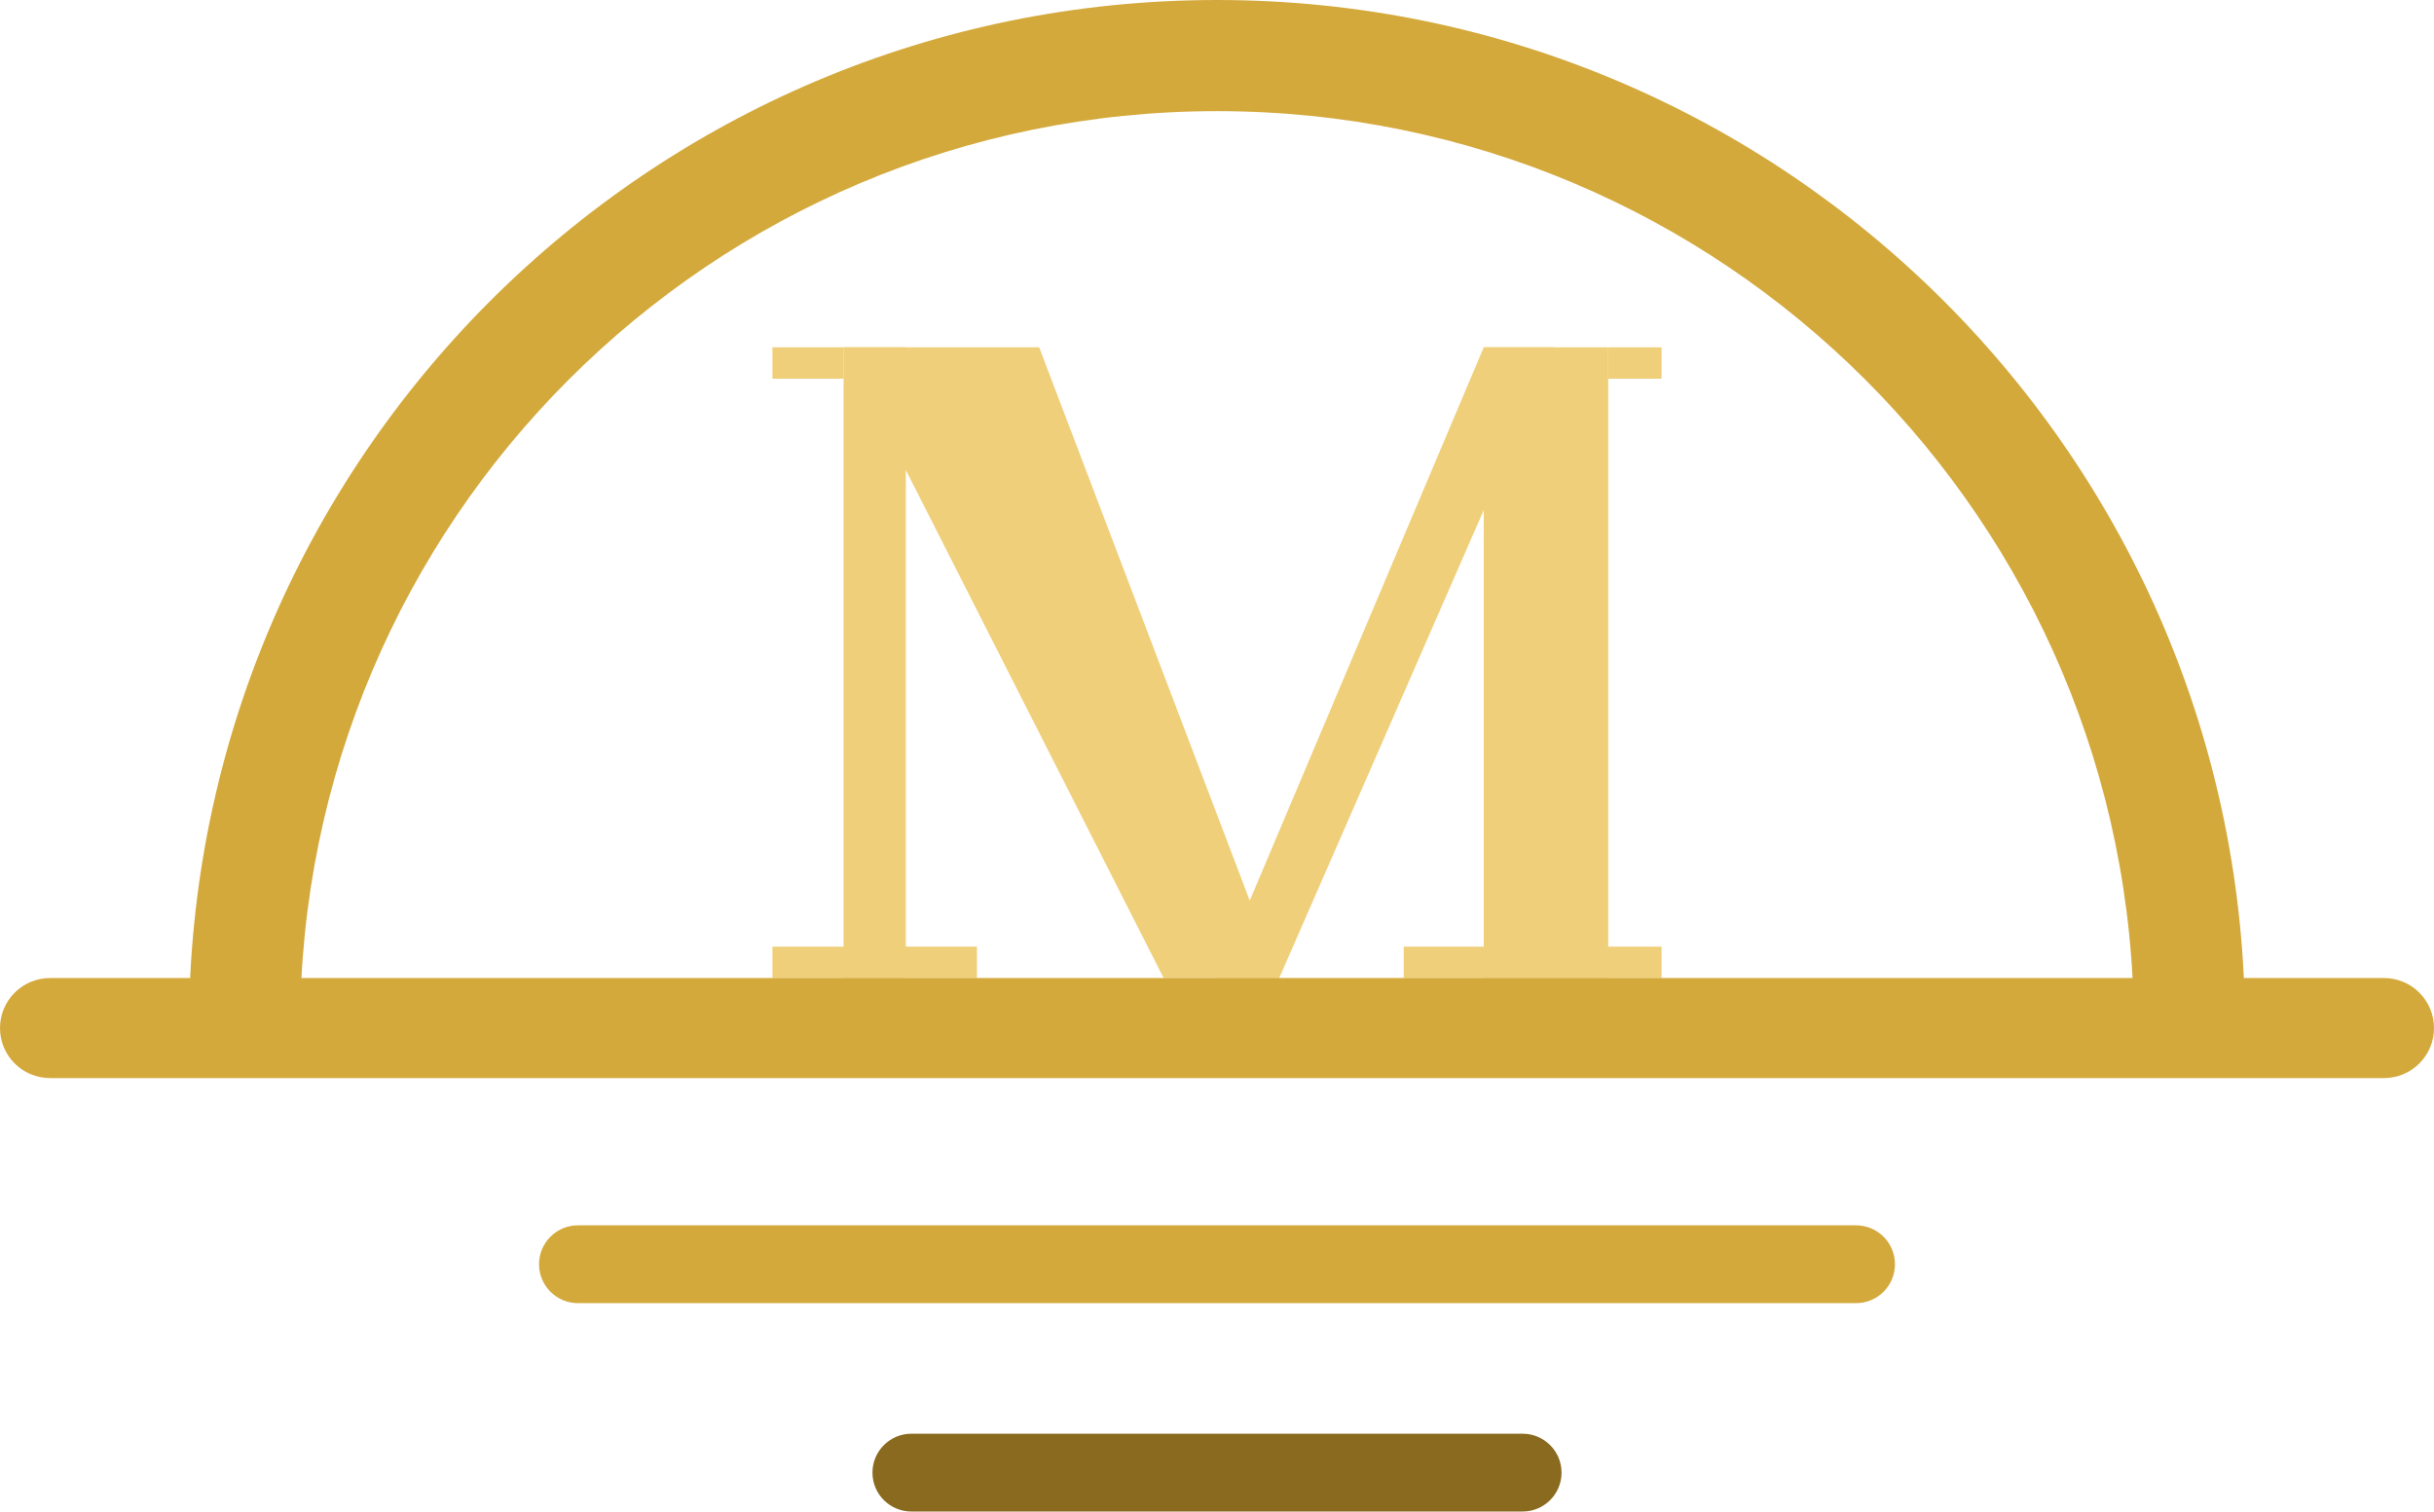
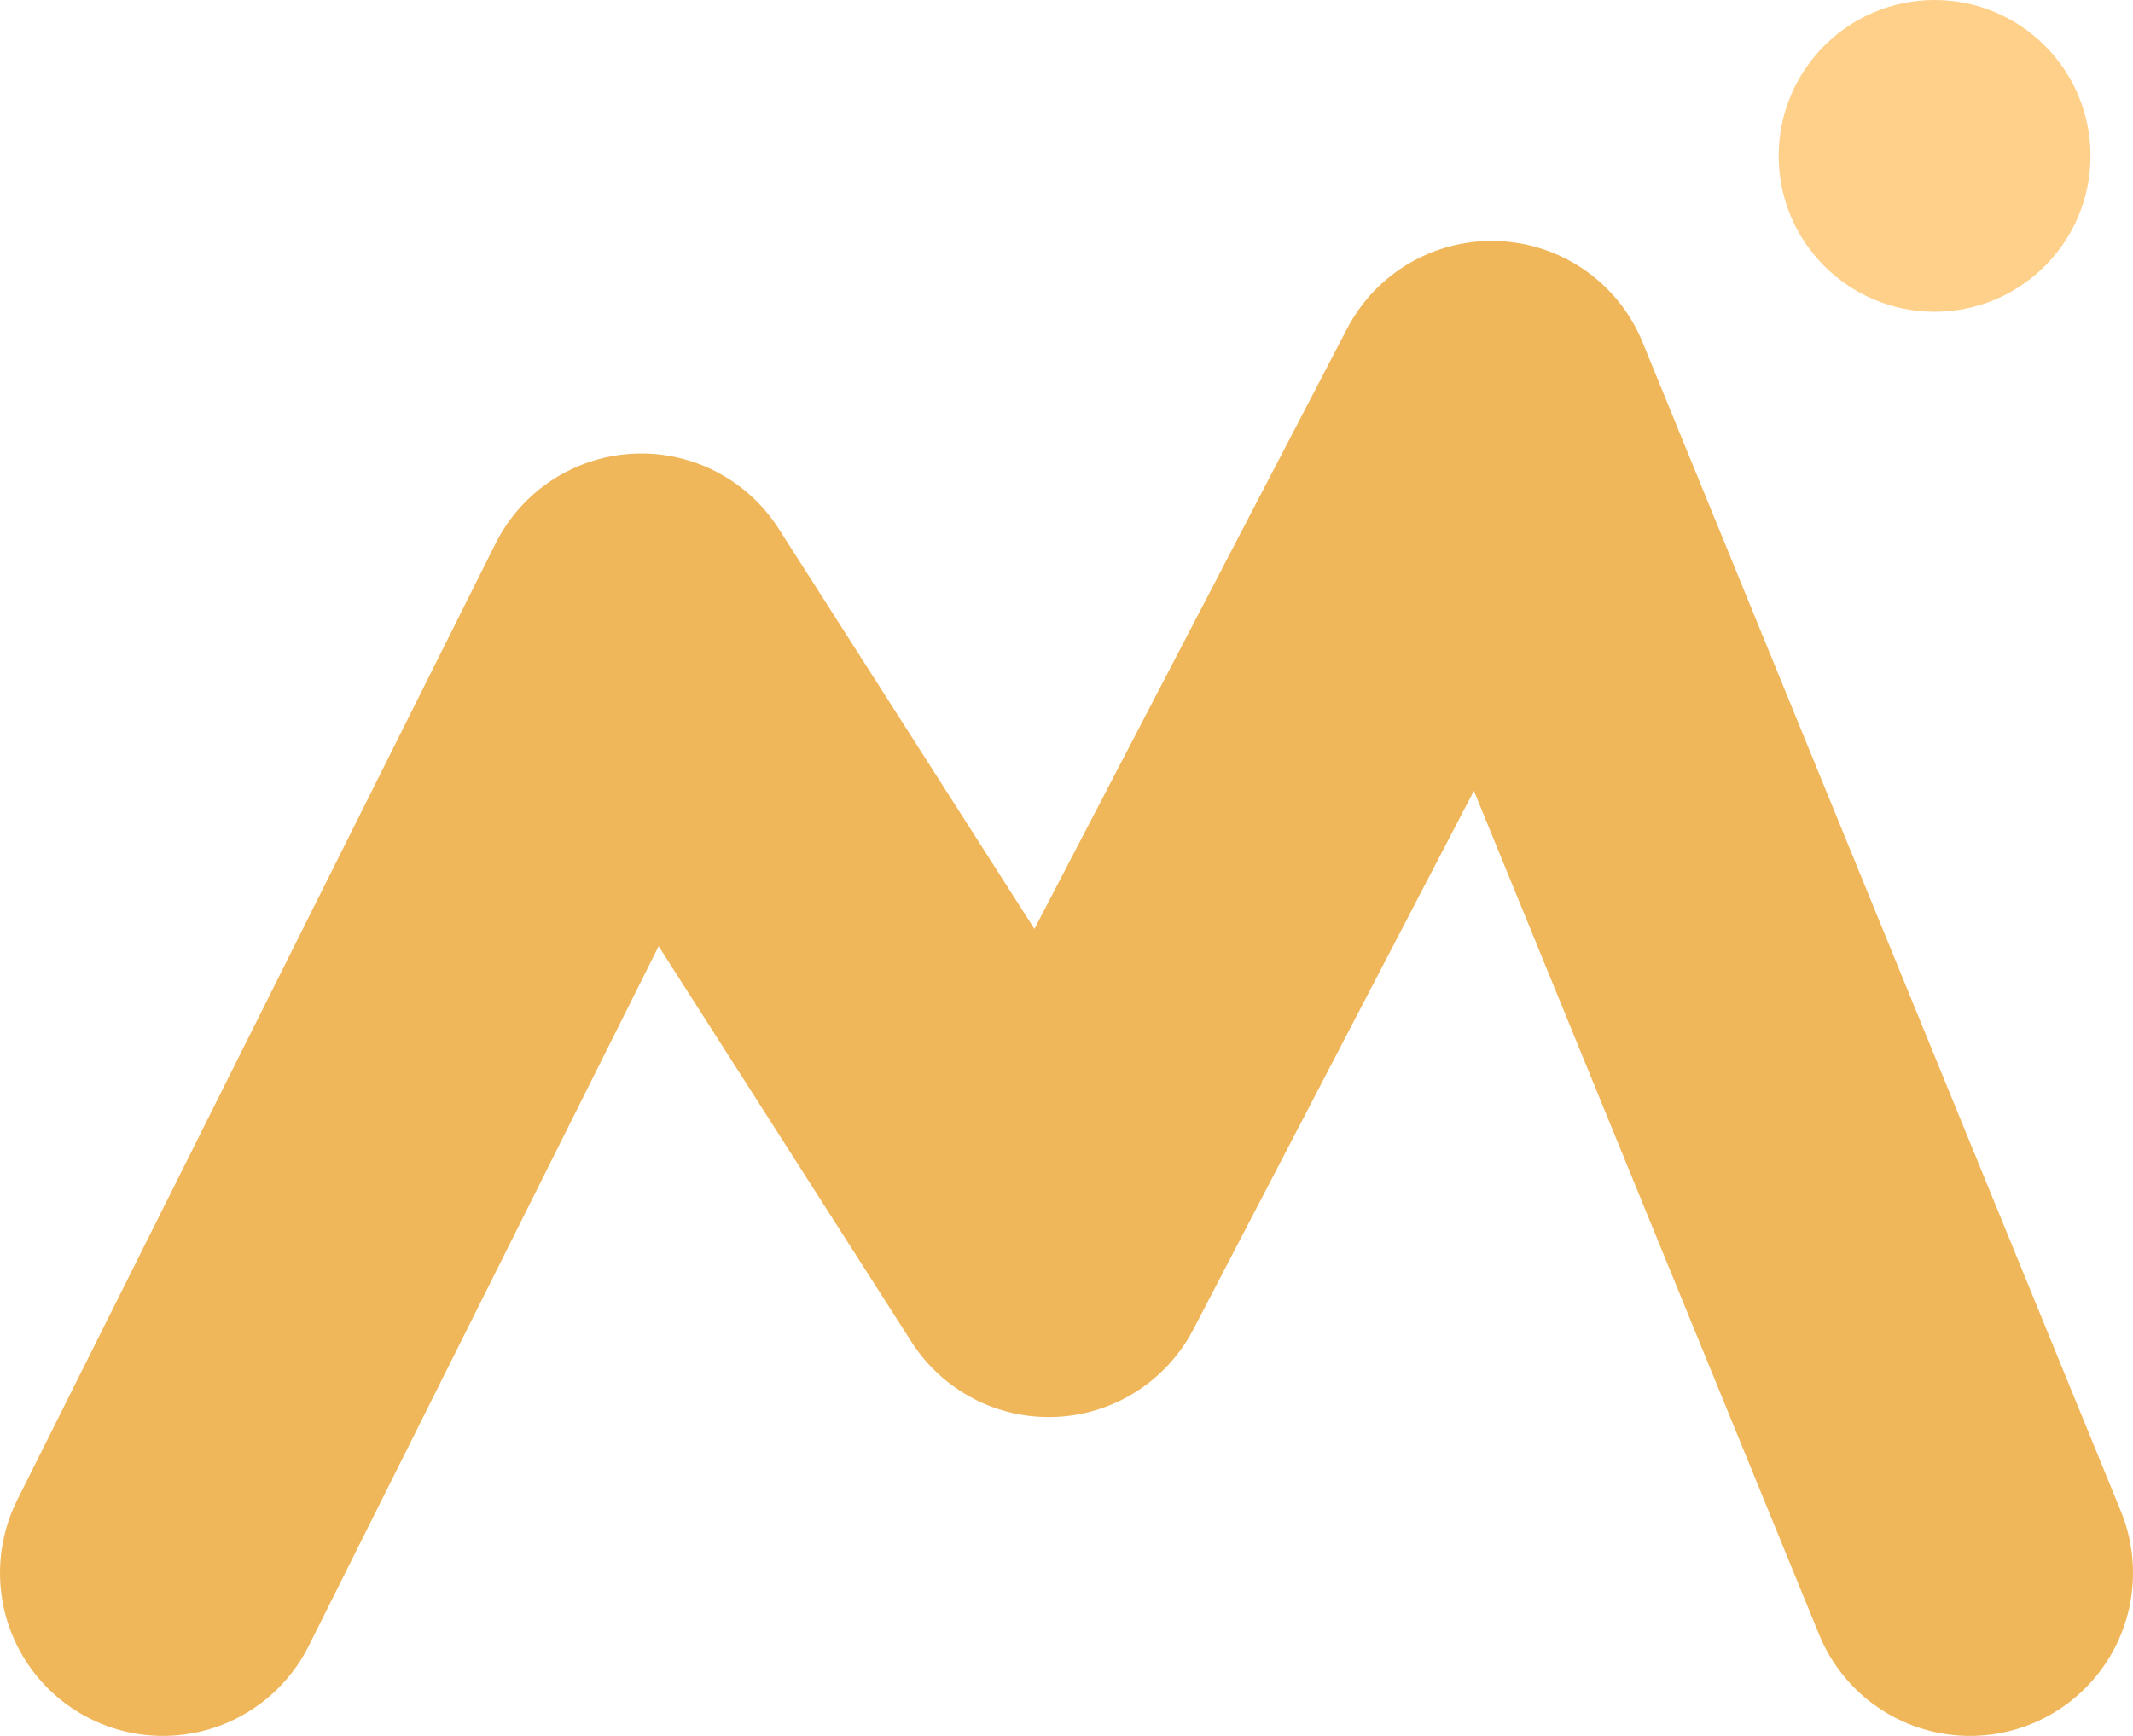
- <svg xmlns="http://www.w3.org/2000/svg" viewBox="62 245 876 544" width="876" height="544" role="img" aria-label="MIRANTE">
-   <path d="M130 615A370 370 0 0 1 870 615H830A330 330 0 0 0 170 615Z" fill="#D4A93C" />
-   <path d="M365.6 370L388 370L388 597L365.6 597Z" fill="#F0CF7A" />
-   <path d="M365.6 370L436 370L522.4 597L480.8 597Z" fill="#F0CF7A" />
-   <path d="M596 370L621.6 370L522.4 597L500 597Z" fill="#F0CF7A" />
-   <path d="M596 370L640.8 370L640.8 597L596 597Z" fill="#F0CF7A" />
-   <path d="M340 370L365.6 370L365.6 381.3L340 381.3Z" fill="#F0CF7A" />
-   <path d="M640.8 370L660 370L660 381.3L640.8 381.3Z" fill="#F0CF7A" />
-   <path d="M340 585.7L413.6 585.7L413.6 597L340 597Z" fill="#F0CF7A" />
-   <path d="M567.2 585.7L660 585.7L660 597L567.2 597Z" fill="#F0CF7A" />
-   <path d="M80 597H920A18 18 0 0 1 920 633H80A18 18 0 0 1 80 597Z" fill="#D4A93C" />
-   <path d="M270 686H730A14 14 0 0 1 730 714H270A14 14 0 0 1 270 686Z" fill="#D4A93C" />
-   <path d="M390 761H610A14 14 0 0 1 610 789H390A14 14 0 0 1 390 761Z" fill="#8A6A1F" />
+ <svg xmlns="http://www.w3.org/2000/svg" viewBox="204 246 602 490" width="602" height="490" role="img" aria-label="Mirante">
+   <path d="M250 690L385 420L500 600L625 360L760 690" fill="none" stroke="#F0B65A" stroke-width="92" stroke-linecap="round" stroke-linejoin="round" />
+   <circle cx="750" cy="290" r="44" fill="#FFD08A" />
</svg>
